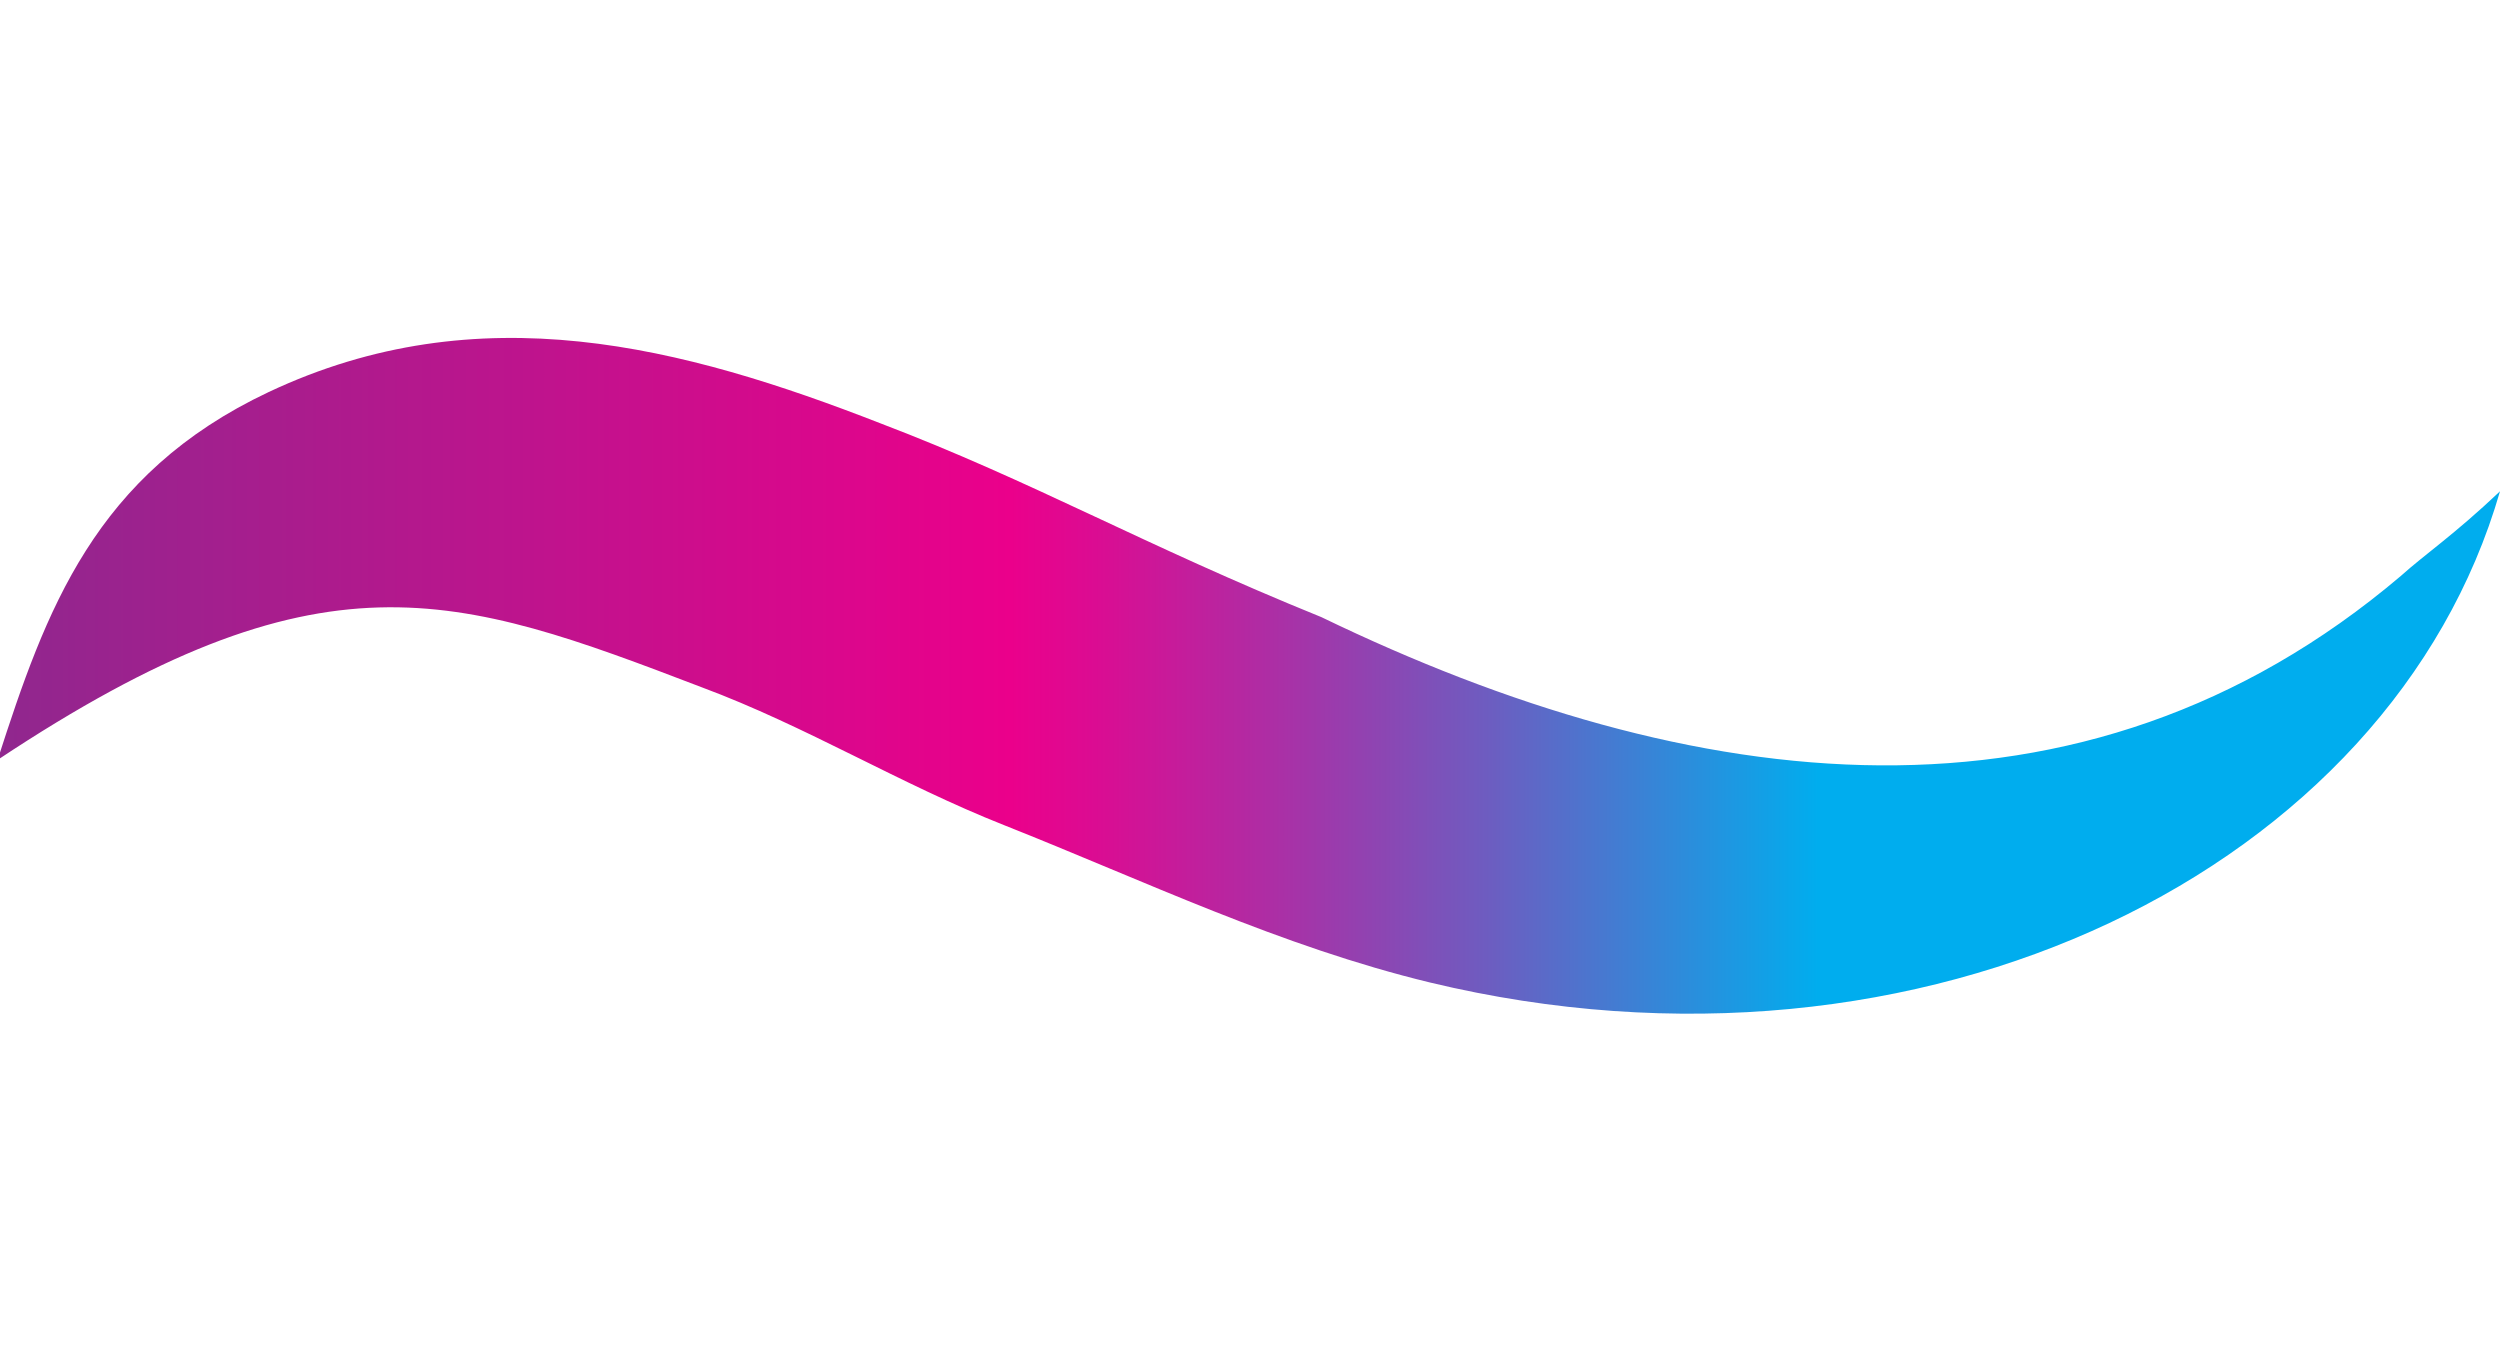
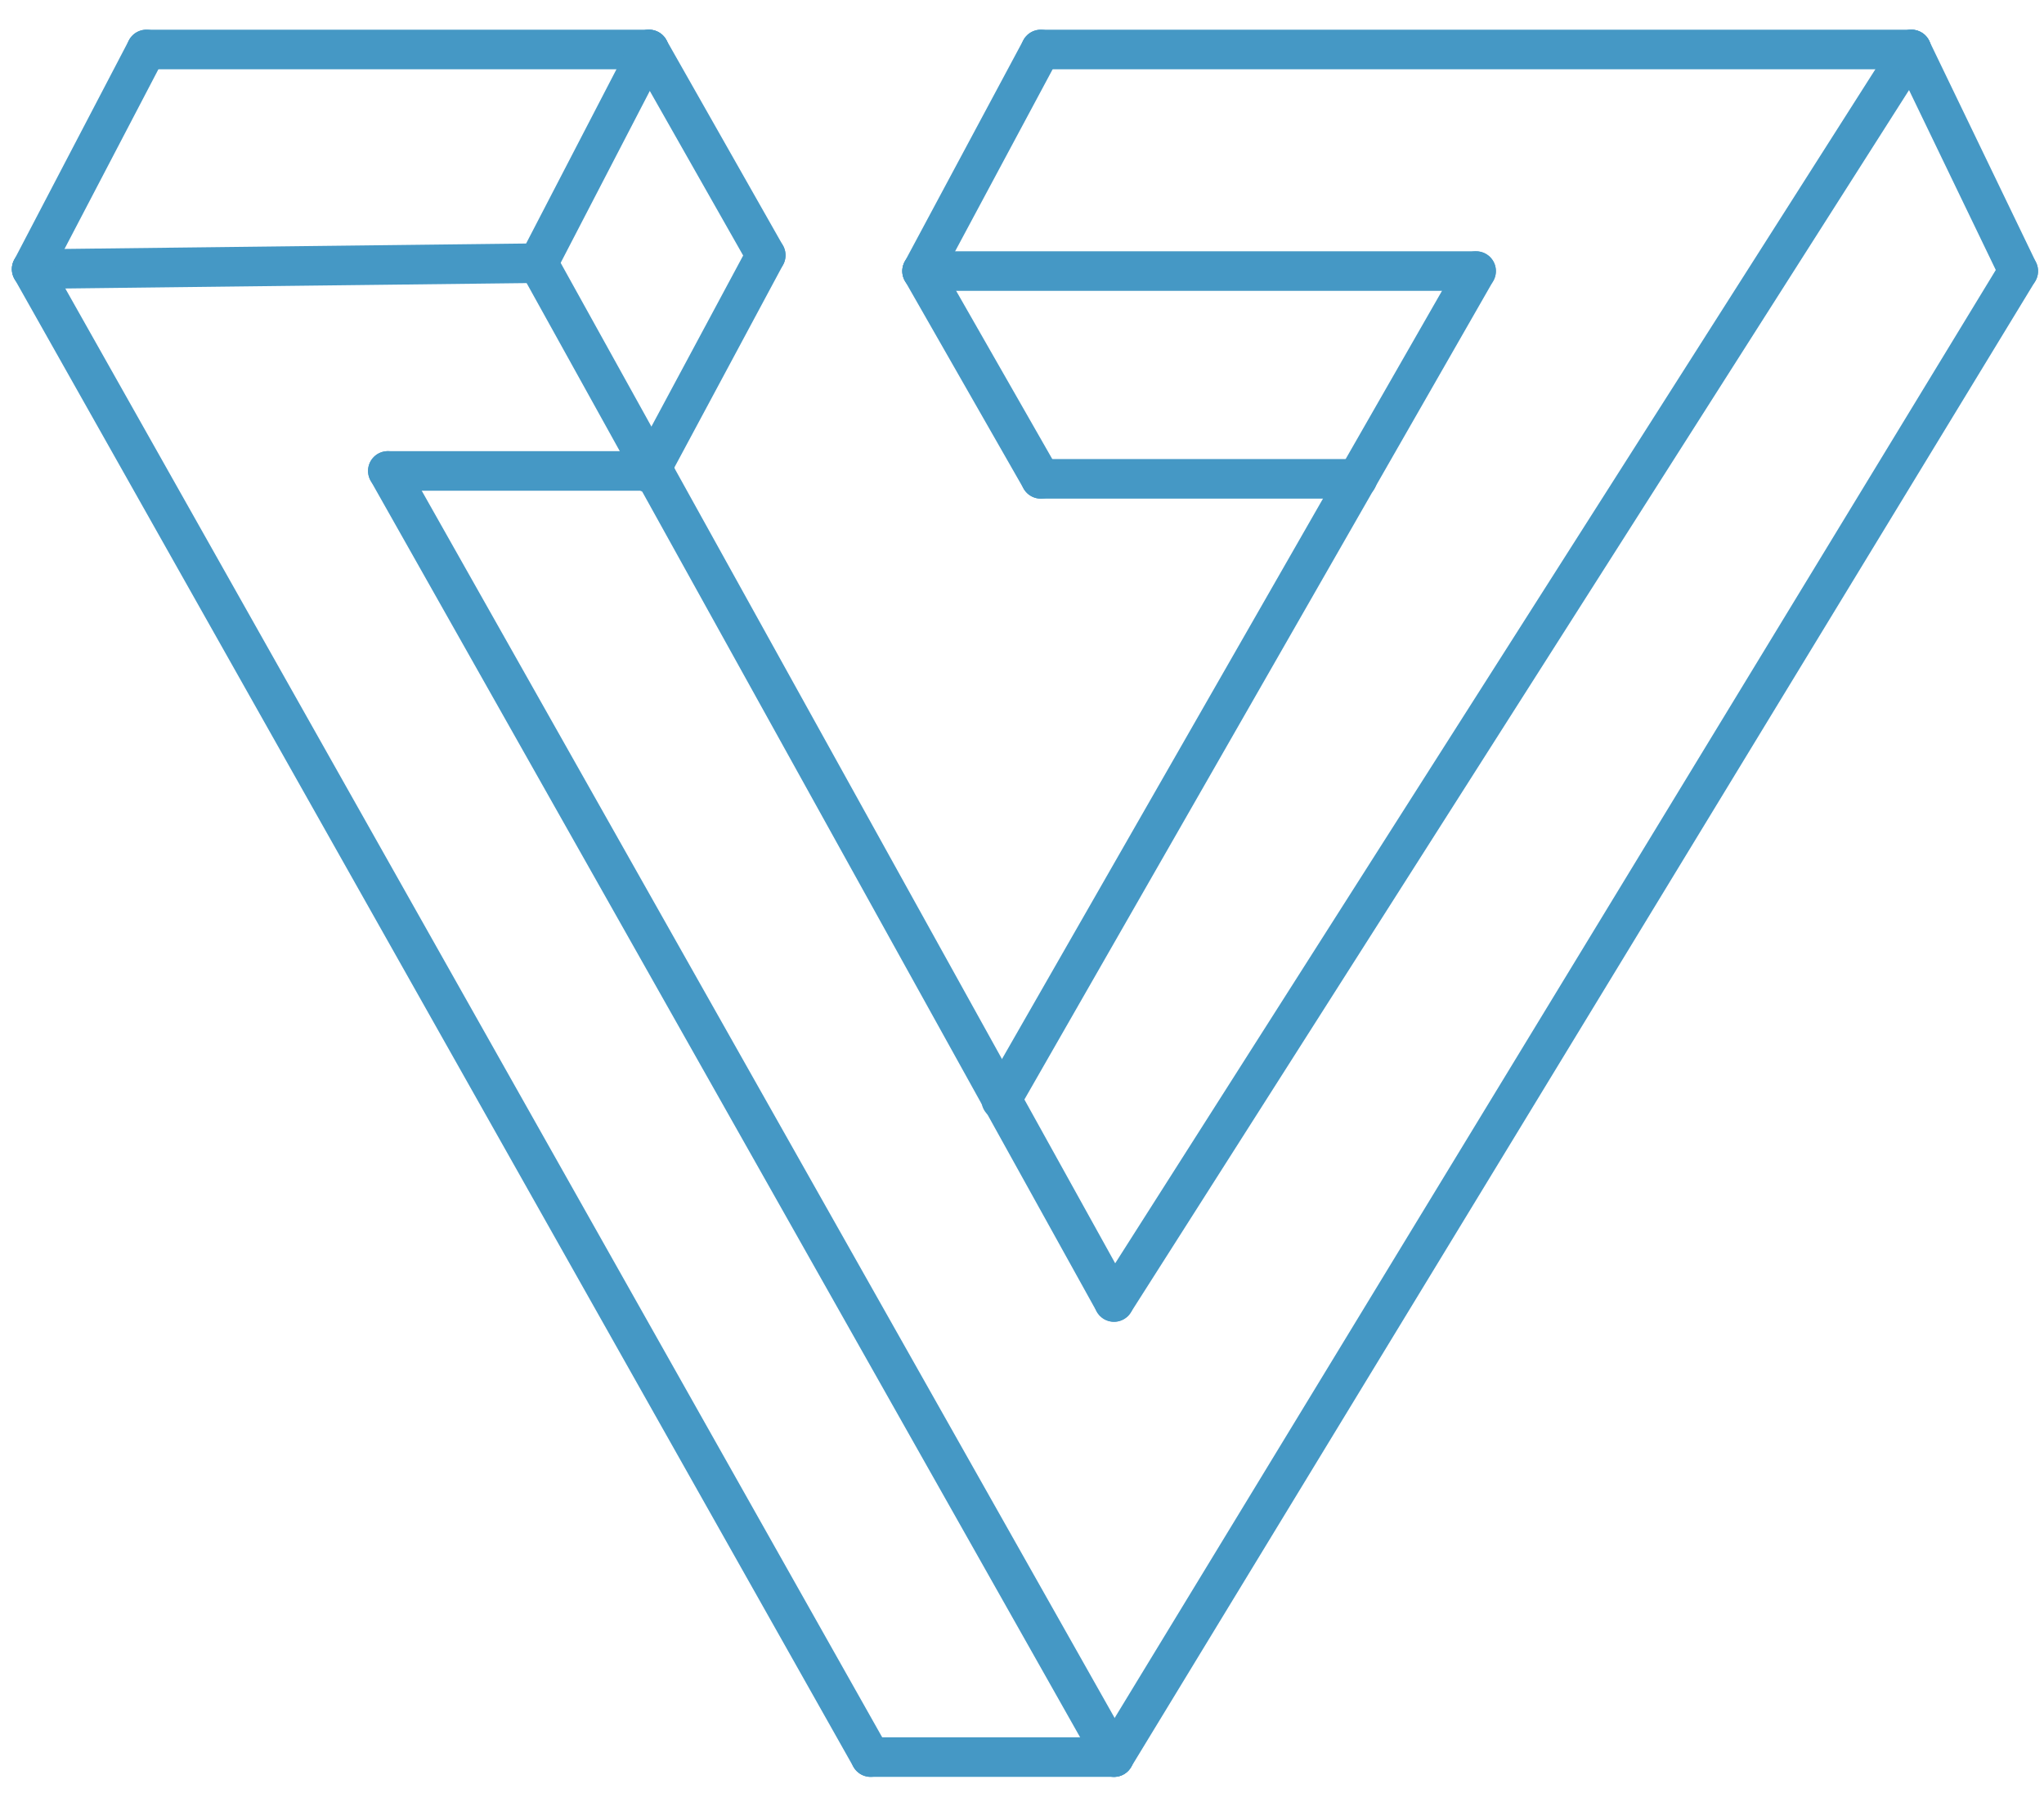
- <svg xmlns="http://www.w3.org/2000/svg" version="1.1" id="Слой_1" image-rendering="optimizeQuality" shape-rendering="geometricPrecision" text-rendering="geometricPrecision" x="0px" y="0px" viewBox="0 0 103.3 55.7" style="enable-background:new 0 0 103.3 55.7;" xml:space="preserve">
+ <svg xmlns="http://www.w3.org/2000/svg" version="1.1" id="Слой_1" image-rendering="optimizeQuality" shape-rendering="geometricPrecision" text-rendering="geometricPrecision" x="0px" y="0px" viewBox="0 0 103.3 90.6" style="enable-background:new 0 0 103.3 90.6;" xml:space="preserve">
  <style type="text/css">
- 	.st0{fill:url(#SVGID_1_);}
+ 	.st0{fill:none;stroke:#4598C5;stroke-width:2;stroke-linecap:round;stroke-linejoin:round;}
</style>
-   <linearGradient id="SVGID_1_" gradientUnits="userSpaceOnUse" x1="0" y1="27.973" x2="103.333" y2="27.973">
-     <stop offset="0" style="stop-color:#90278E" />
-     <stop offset="0.207" style="stop-color:#BD148D" />
-     <stop offset="0.404" style="stop-color:#EB008B" />
-     <stop offset="0.438" style="stop-color:#DB0C92" />
-     <stop offset="0.503" style="stop-color:#B12BA3" />
-     <stop offset="0.594" style="stop-color:#6E5CC0" />
-     <stop offset="0.706" style="stop-color:#12A0E6" />
-     <stop offset="0.727" style="stop-color:#00ADEE" />
-   </linearGradient>
-   <path class="st0" d="M103.3,20.3c-4.5,15.6-23.8,25.2-44.2,20.3c-6.2-1.5-11.8-4.2-17.6-6.5c-4.3-1.7-8.2-4.1-12.5-5.7  c-10.2-3.9-15.7-5.9-29.1,3c2-6.2,4-11.8,11.2-15.2c8.7-4.1,17.1-1.9,25.3,1.3c6.3,2.4,10.8,5,18.2,8C69.9,32.9,86,35,99.2,23.8  C100.2,22.9,101.4,22.1,103.3,20.3z" />
+   <g>
+     <line class="st0" x1="7.4" y1="2.5" x2="32.8" y2="2.5" />
+     <line class="st0" x1="1.6" y1="13.6" x2="27.2" y2="13.3" />
+     <line class="st0" x1="46.6" y1="13.7" x2="74.6" y2="13.7" />
+     <line class="st0" x1="1.6" y1="13.6" x2="7.4" y2="2.5" />
+     <line class="st0" x1="32.8" y1="2.5" x2="27.2" y2="13.3" />
+     <line class="st0" x1="46.6" y1="13.7" x2="52.6" y2="2.5" />
+     <line class="st0" x1="38.7" y1="12.9" x2="32.8" y2="23.9" />
+     <line class="st0" x1="32.8" y1="2.5" x2="38.7" y2="12.9" />
+     <line class="st0" x1="46.6" y1="13.7" x2="52.6" y2="24.2" />
+     <line class="st0" x1="1.6" y1="13.6" x2="44" y2="88.8" />
+     <line class="st0" x1="56.3" y1="88.8" x2="44" y2="88.8" />
+     <line class="st0" x1="19.6" y1="23.8" x2="56.3" y2="88.8" />
+     <line class="st0" x1="56.3" y1="65.8" x2="27.2" y2="13.3" />
+     <line class="st0" x1="19.6" y1="23.8" x2="33.1" y2="23.8" />
+     <line class="st0" x1="52.6" y1="2.5" x2="96.6" y2="2.5" />
+     <line class="st0" x1="56.3" y1="65.8" x2="96.6" y2="2.5" />
+     <line class="st0" x1="102" y1="13.7" x2="96.6" y2="2.5" />
+     <line class="st0" x1="56.3" y1="88.8" x2="102" y2="13.7" />
+     <line class="st0" x1="74.6" y1="13.7" x2="50.6" y2="55.6" />
+     <line class="st0" x1="52.6" y1="24.2" x2="68.6" y2="24.2" />
+   </g>
</svg>
